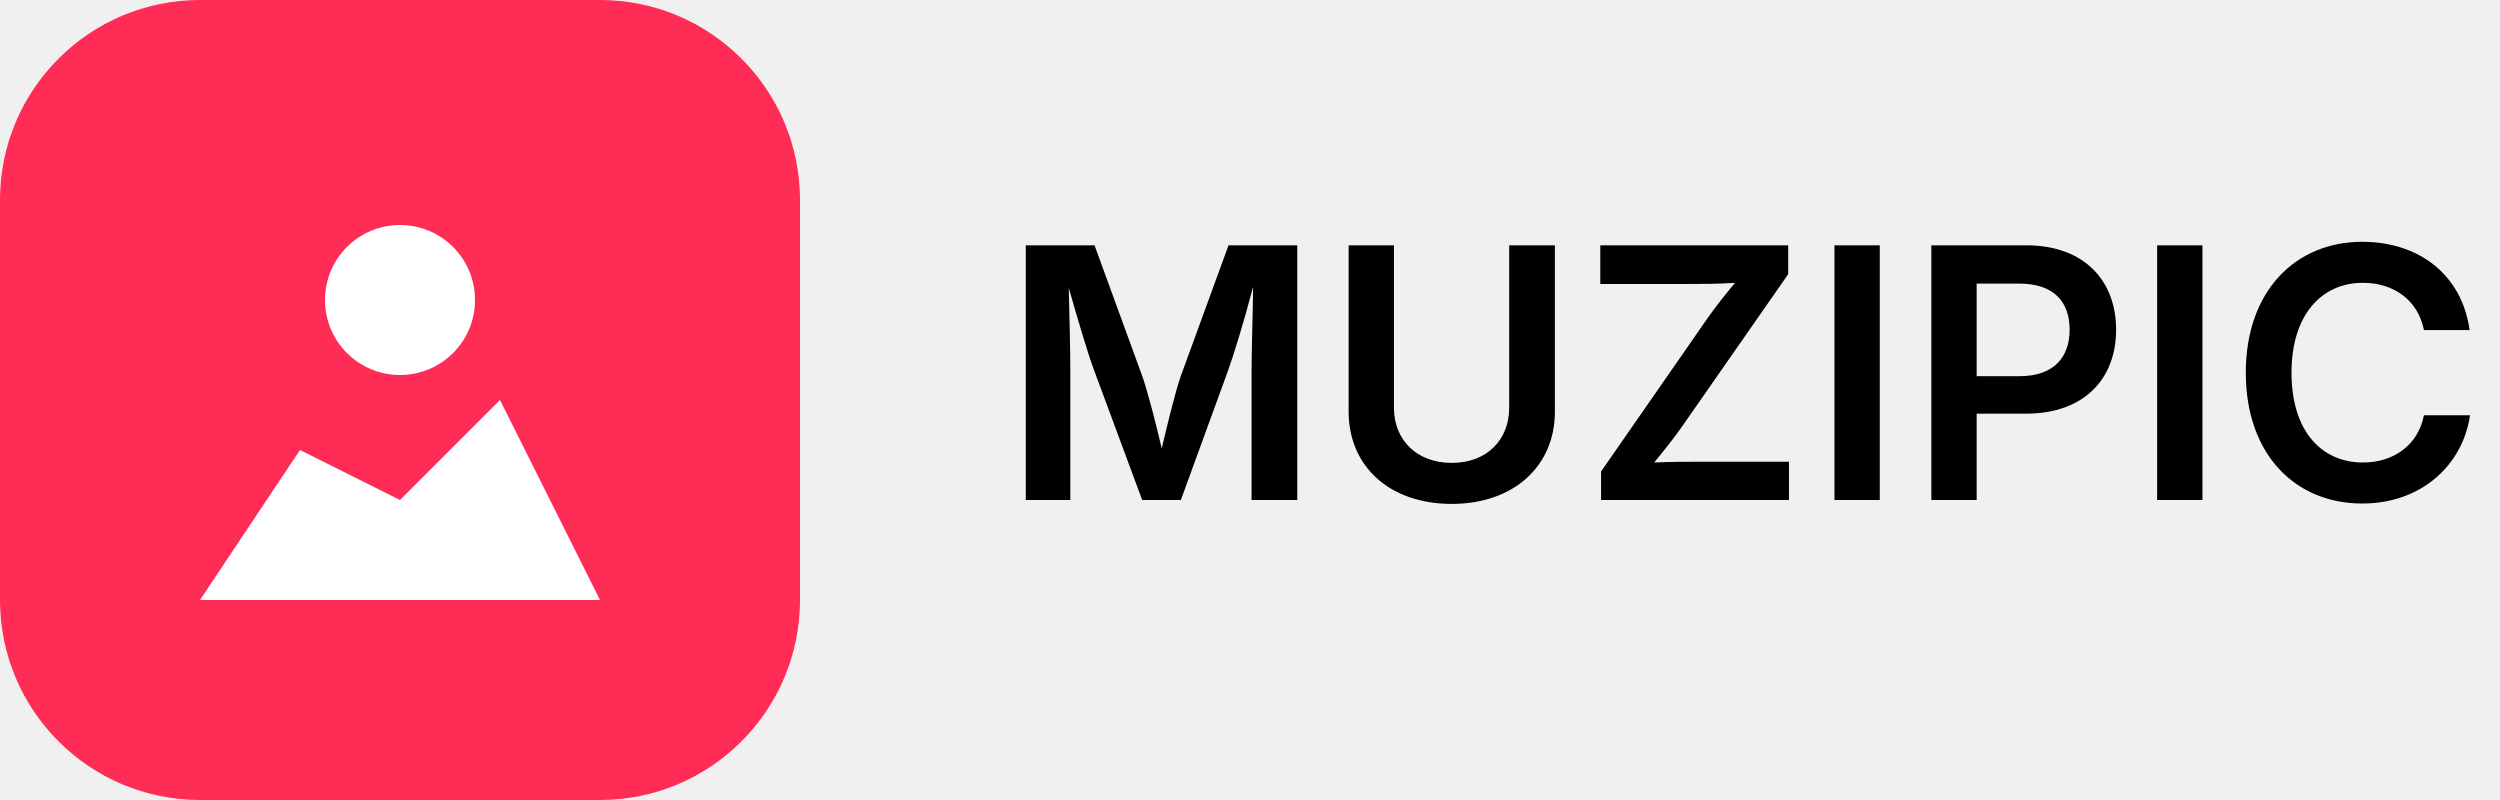
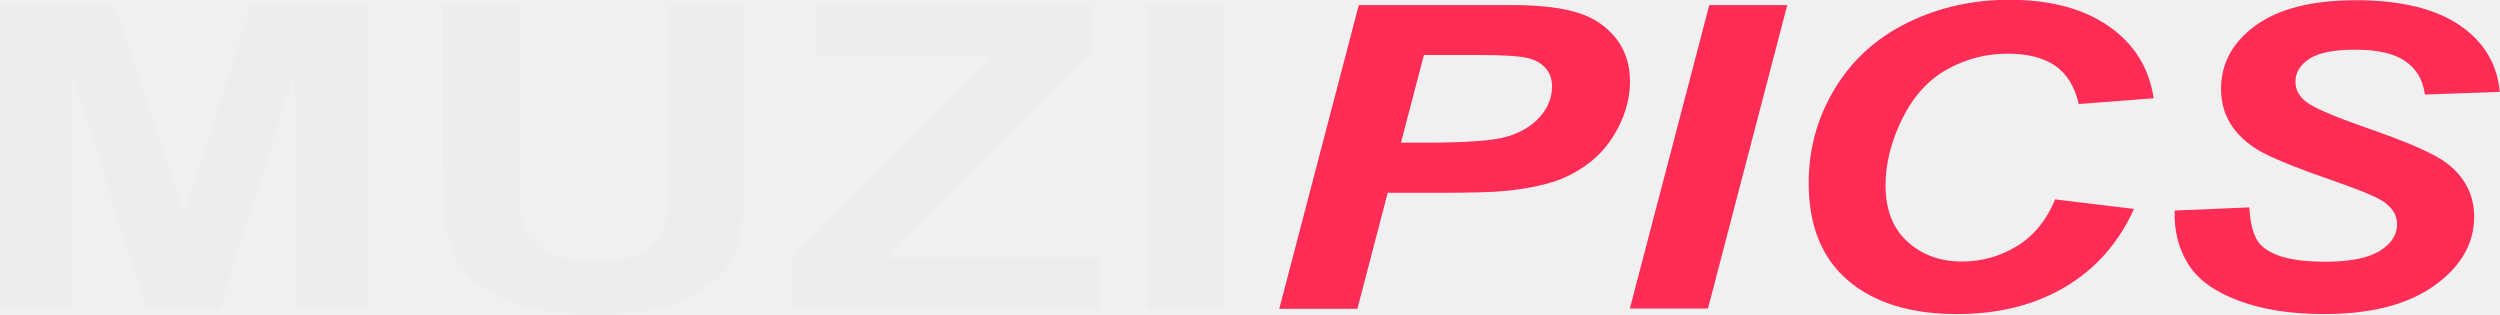
- <svg xmlns="http://www.w3.org/2000/svg" width="100" height="32" viewBox="0 0 100 32" fill="none">
-   <rect width="32" height="32" rx="8" fill="#FF2D55" />
-   <circle cx="16" cy="12" r="3" fill="white" />
-   <path d="M8 24L12 18L16 20L20 16L24 24H8Z" fill="white" />
-   <text x="40" y="20" font-family="system-ui, -apple-system, sans-serif" font-size="14" font-weight="600" fill="currentColor">MUZIPICS</text>
+ <svg xmlns="http://www.w3.org/2000/svg" id="Calque_2" data-name="Calque 2" viewBox="0 0 113.19 14.22">
+   <defs>
+     <style>
+       .cls-1 {
+         fill: #ff2d55;
+       }
+ 
+       .cls-2 {
+         fill: #ededed;
+       }
+     </style>
+   </defs>
+   <g id="Calque_2-2" data-name="Calque 2">
+     <g>
+       <path class="cls-2" d="M0,13.98V.23h5.19l3.12,9.38L11.39.23h5.2v13.74h-3.22V3.16l-3.41,10.82h-3.34L3.22,3.16v10.82H0Z" />
+       <path class="cls-2" d="M20.02.23h3.47v7.44c0,1.18.04,1.95.13,2.3.15.56.5,1.01,1.06,1.35s1.32.51,2.29.51,1.73-.16,2.23-.48c.5-.32.8-.72.9-1.19s.15-1.25.15-2.33V.23h3.47v7.22c0,1.65-.09,2.82-.28,3.5-.19.68-.53,1.26-1.04,1.73s-1.18.84-2.02,1.12-1.95.42-3.3.42c-1.64,0-2.88-.15-3.73-.46-.85-.3-1.52-.7-2.01-1.18s-.82-.99-.97-1.52c-.23-.79-.34-1.95-.34-3.49V.23Z" />
+       <path class="cls-2" d="M35.88,13.98v-2.5l9.02-8.92h-8V.23h12.57v2.16l-9.41,9.27h9.77v2.32h-13.96Z" />
+       <path class="cls-2" d="M51.93,13.98V.23h3.47v13.74h-3.47Z" />
+       <path class="cls-1" d="M61.46,13.98h-3.54L61.52.23h6.98c1.24,0,2.22.12,2.95.35s1.29.62,1.72,1.16c.42.54.63,1.19.63,1.94,0,.69-.17,1.37-.5,2.03s-.75,1.18-1.24,1.58c-.49.39-1.01.69-1.58.89s-1.32.36-2.27.46c-.55.06-1.59.09-3.12.09h-2.26l-1.37,5.24ZM63.42,6.46h1.09c1.87,0,3.11-.09,3.74-.28s1.12-.49,1.48-.9c.36-.41.54-.87.54-1.36,0-.33-.09-.6-.28-.82s-.44-.37-.77-.46-1.07-.15-2.22-.15h-2.53l-1.04,3.97Z" />
+       <path class="cls-1" d="M73.79,13.98L77.39.23h3.53l-3.59,13.74h-3.54Z" />
+       <path class="cls-1" d="M93.06,9.03l3.56.43c-.7,1.54-1.74,2.72-3.13,3.54s-3.02,1.22-4.89,1.22c-2.1,0-3.74-.51-4.93-1.52-1.18-1.01-1.78-2.48-1.78-4.41,0-1.56.4-2.99,1.19-4.29s1.89-2.29,3.3-2.98,2.94-1.03,4.59-1.03c1.86,0,3.36.4,4.51,1.2s1.82,1.88,2.03,3.26l-3.39.26c-.19-.8-.55-1.38-1.08-1.74s-1.25-.54-2.14-.54c-.98,0-1.89.24-2.74.71s-1.53,1.22-2.03,2.23-.76,2.02-.76,3.02c0,1.1.33,1.95.99,2.55.66.6,1.48.9,2.47.9.91,0,1.75-.24,2.51-.71.76-.47,1.33-1.18,1.71-2.11Z" />
+       <path class="cls-1" d="M98.48,9.53l3.36-.14c.05.86.23,1.43.55,1.73.52.49,1.47.73,2.86.73,1.16,0,1.99-.17,2.51-.5s.77-.73.77-1.2c0-.41-.21-.75-.63-1.03-.3-.21-1.11-.54-2.44-1s-2.3-.85-2.92-1.16c-.61-.31-1.1-.71-1.45-1.2-.35-.49-.53-1.07-.53-1.73,0-1.16.52-2.12,1.57-2.88,1.05-.76,2.56-1.14,4.55-1.14s3.58.38,4.68,1.13,1.71,1.76,1.82,3.02l-3.39.12c-.09-.66-.38-1.16-.89-1.51-.51-.35-1.26-.52-2.25-.52s-1.67.14-2.09.41c-.42.28-.63.62-.63,1.04,0,.39.19.72.57.97.38.26,1.23.62,2.54,1.08,1.98.68,3.23,1.23,3.77,1.66.8.62,1.21,1.43,1.21,2.41,0,1.21-.6,2.25-1.8,3.11s-2.87,1.29-5.01,1.29c-1.48,0-2.76-.2-3.84-.6-1.08-.4-1.85-.95-2.29-1.65s-.65-1.52-.62-2.44Z" />
+     </g>
+   </g>
</svg>
